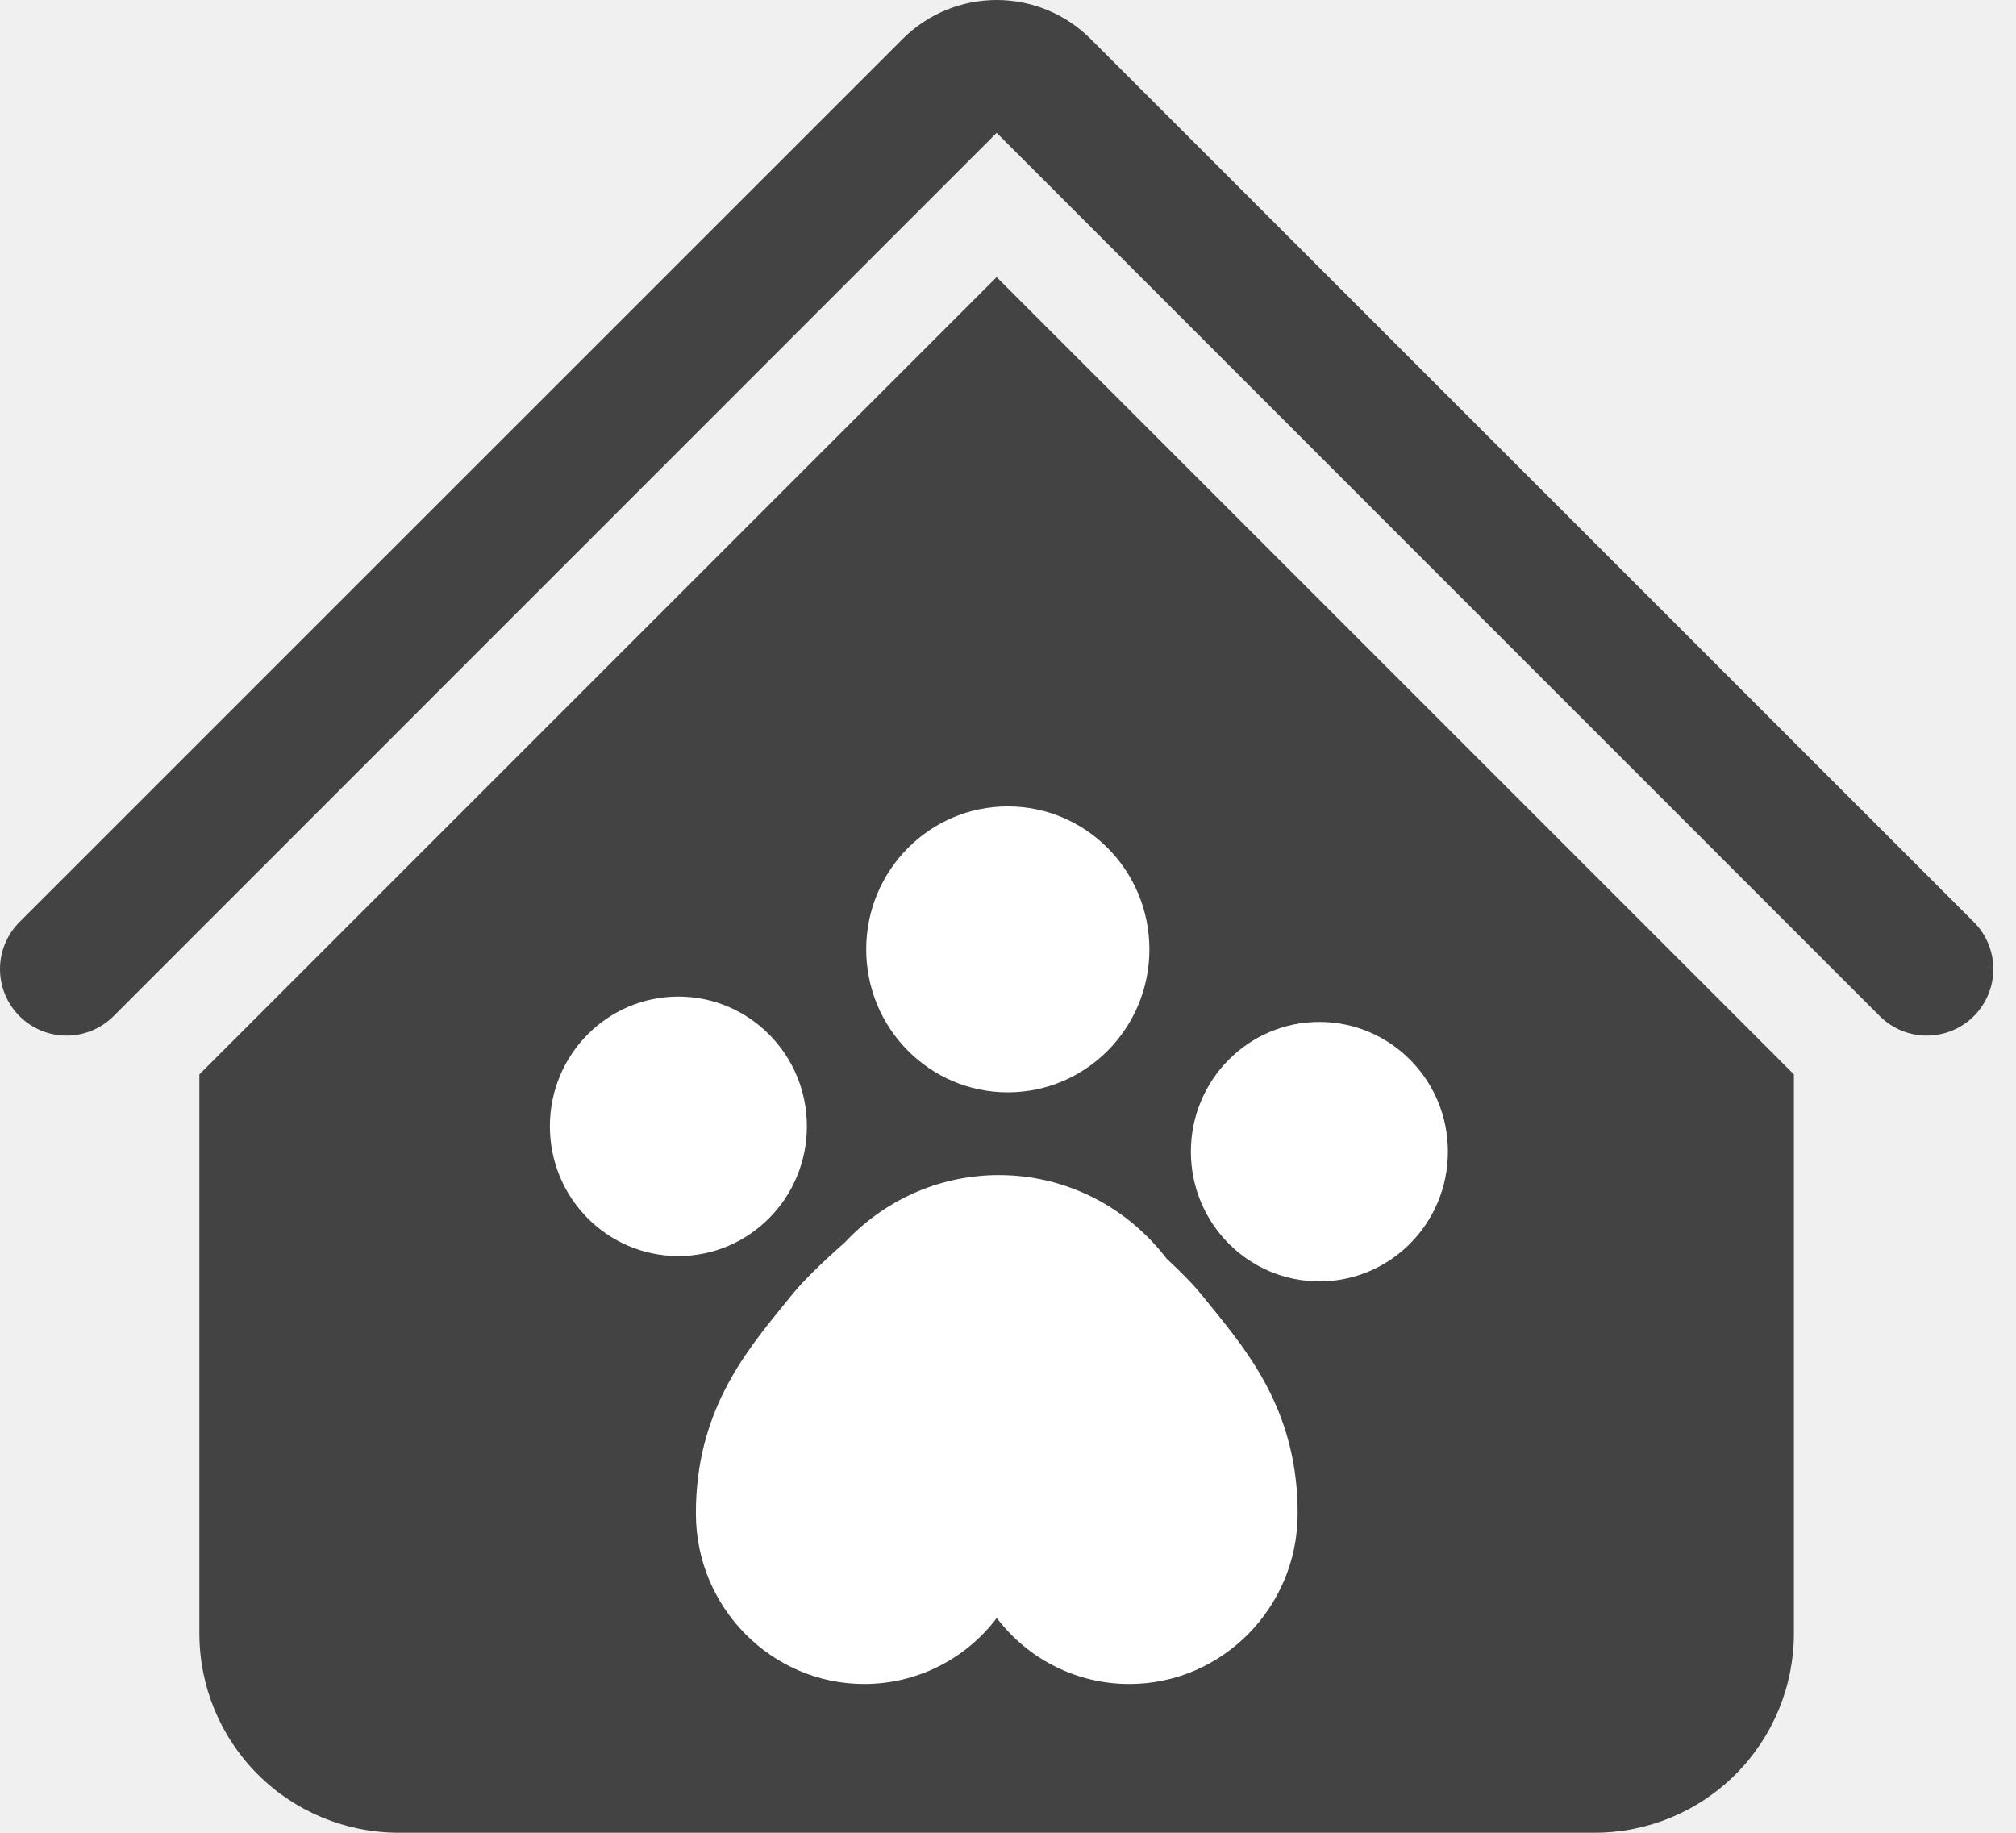
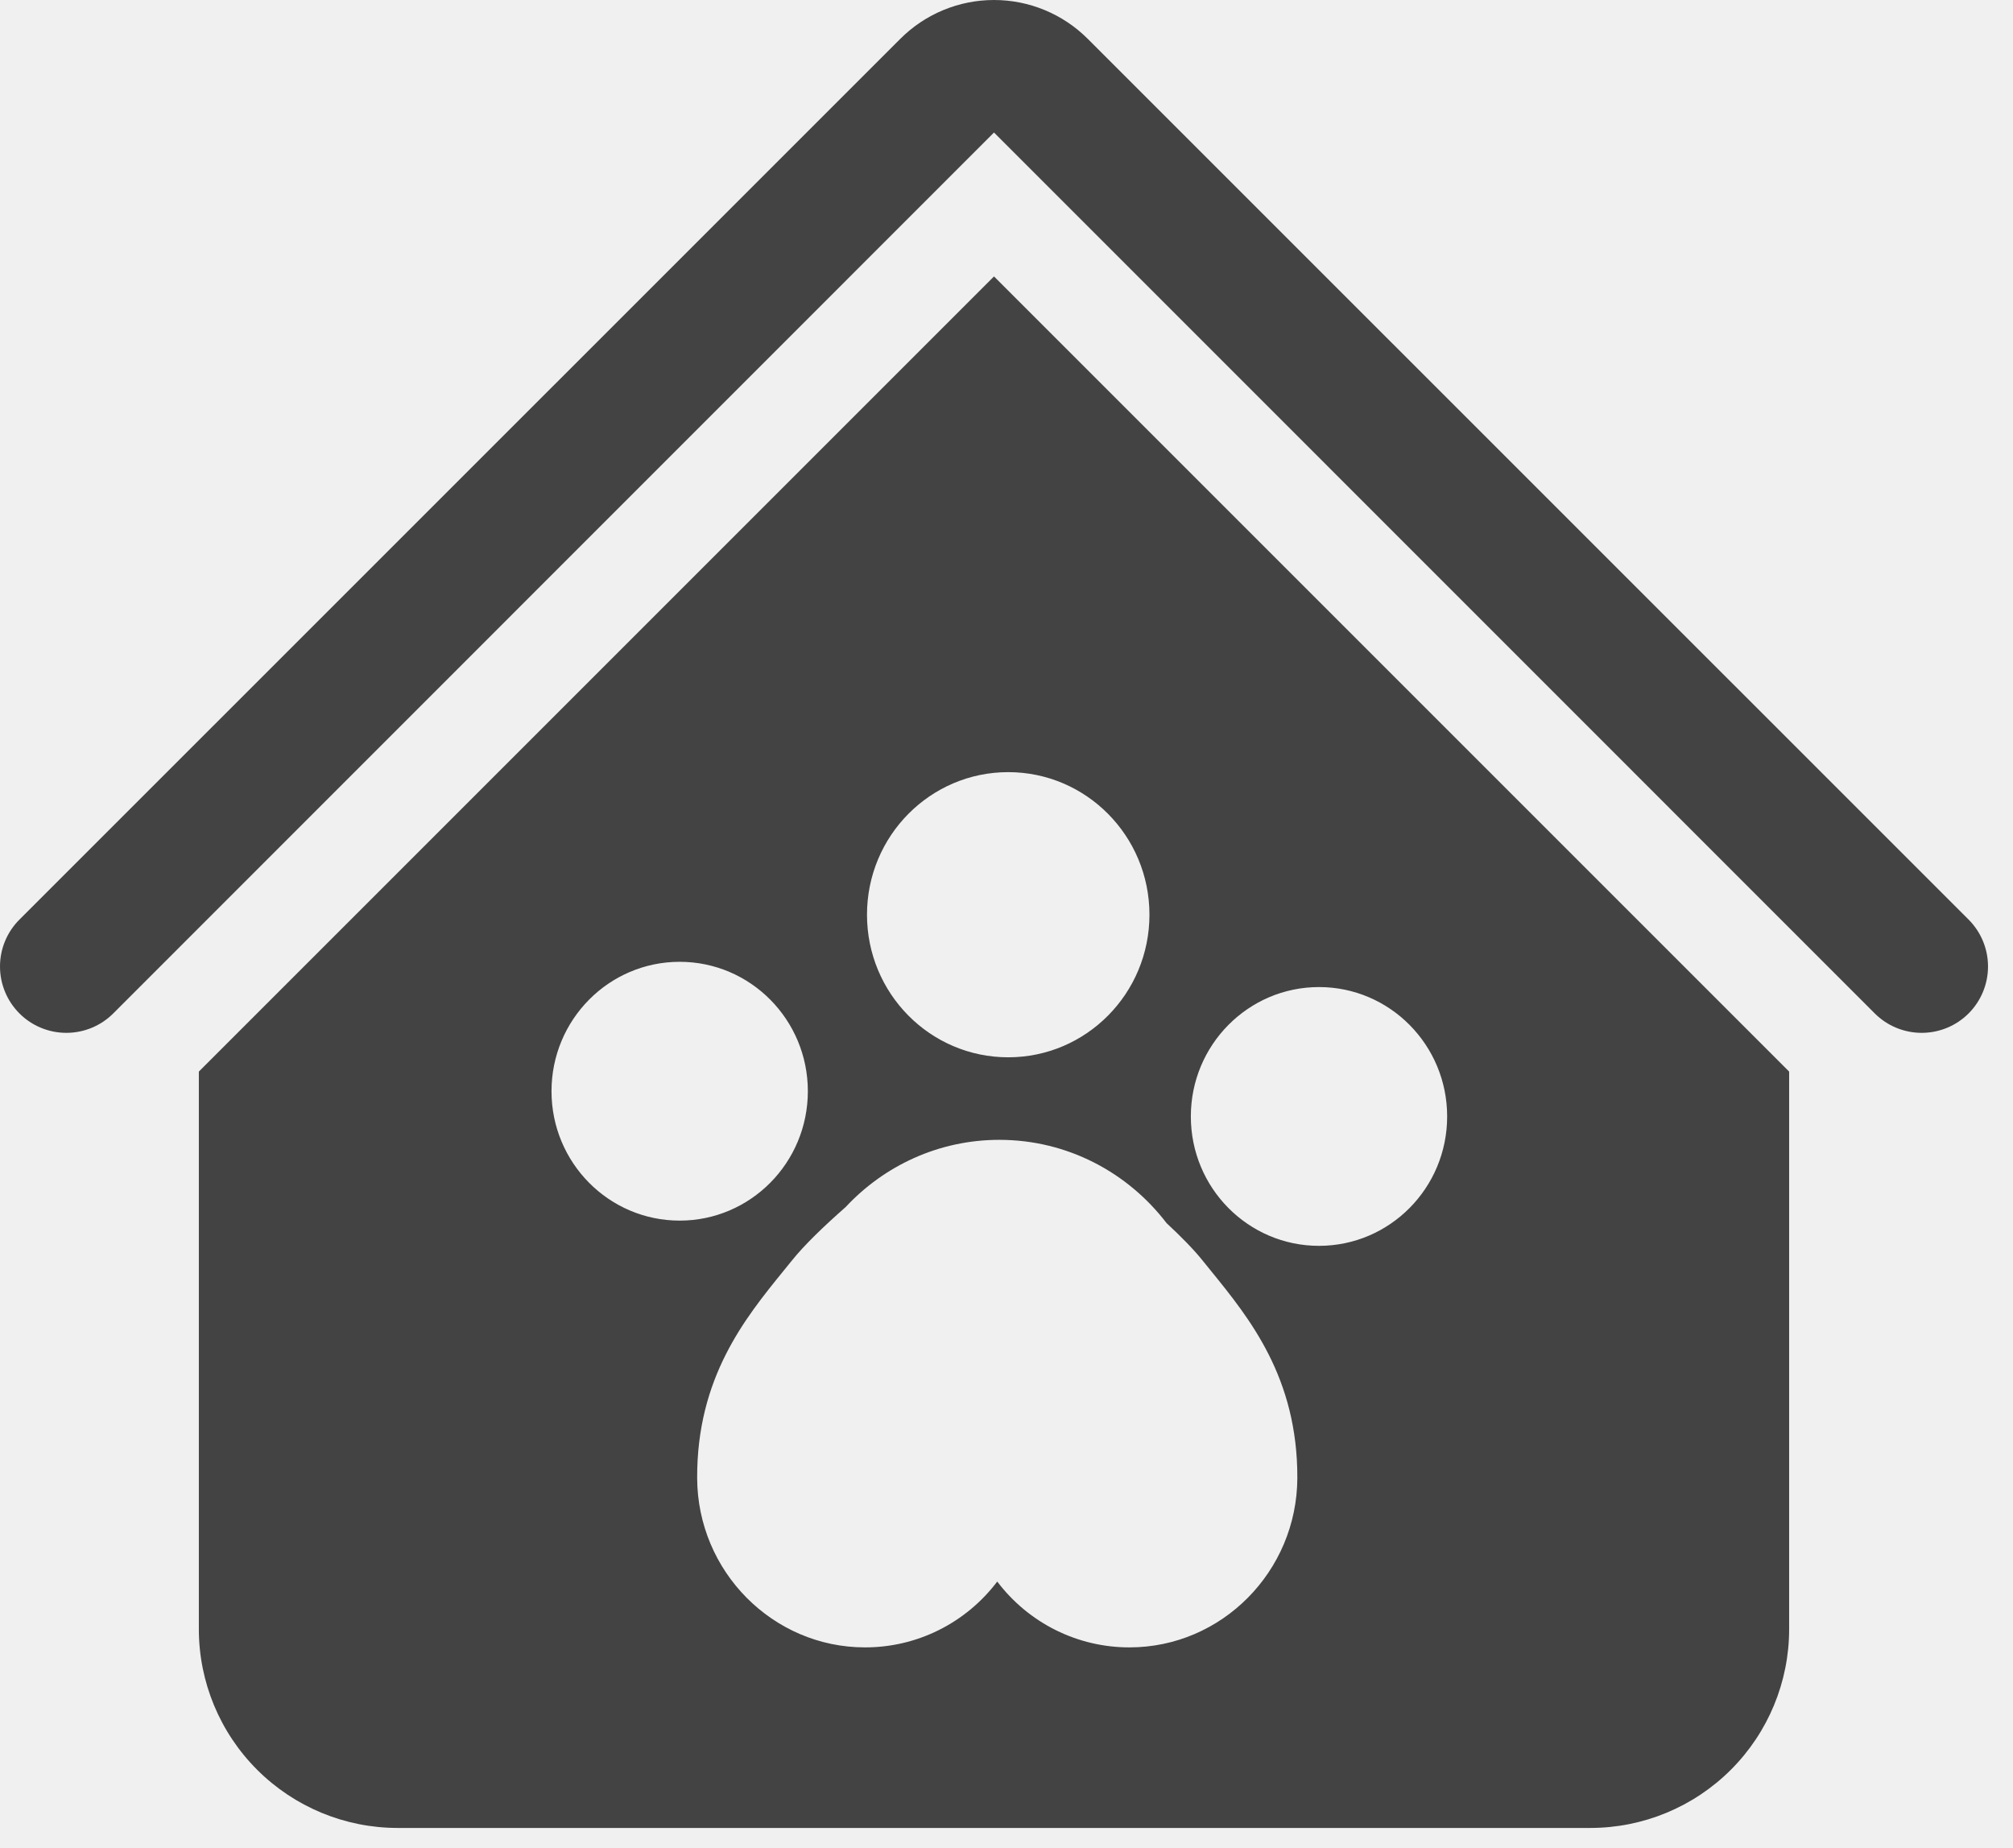
- <svg xmlns="http://www.w3.org/2000/svg" width="66" height="60" viewBox="0 0 66 60" fill="none">
-   <path fill-rule="evenodd" clip-rule="evenodd" d="M32.628 9.072L58.729 35.173V53.474C58.729 55.205 58.041 56.865 56.818 58.088C55.594 59.312 53.934 59.999 52.203 59.999H13.052C11.322 59.999 9.662 59.312 8.438 58.088C7.214 56.865 6.527 55.205 6.527 53.474V35.173L32.628 9.072Z" fill="#434343" />
-   <path fill-rule="evenodd" clip-rule="evenodd" d="M29.553 1.274C30.369 0.458 31.475 0 32.629 0C33.782 0 34.889 0.458 35.704 1.274L64.62 30.185C65.028 30.593 65.258 31.147 65.258 31.725C65.258 32.302 65.028 32.856 64.62 33.265C64.212 33.673 63.657 33.903 63.08 33.903C62.502 33.903 61.948 33.673 61.54 33.265L32.629 4.349L3.718 33.265C3.309 33.673 2.755 33.903 2.178 33.903C1.6 33.903 1.046 33.673 0.638 33.265C0.229 32.856 0 32.302 0 31.725C0 31.147 0.229 30.593 0.638 30.185L29.553 1.274Z" fill="#434343" />
-   <path d="M26.416 36.872C26.416 34.527 24.532 32.625 22.208 32.625C19.885 32.625 18.002 34.527 18.002 36.872C18.002 39.219 19.884 41.12 22.208 41.12C24.532 41.12 26.416 39.219 26.416 36.872Z" fill="white" />
-   <path d="M43.194 33.455C40.871 33.455 38.987 35.356 38.987 37.702C38.987 40.049 40.871 41.949 43.194 41.949C45.518 41.949 47.402 40.049 47.402 37.702C47.402 35.356 45.518 33.455 43.194 33.455Z" fill="white" />
-   <path d="M39.373 42.43C39.081 42.066 38.667 41.644 38.191 41.203C36.923 39.543 34.938 38.469 32.702 38.469C30.711 38.469 28.921 39.32 27.656 40.676C26.938 41.307 26.299 41.923 25.892 42.43L25.62 42.766C24.351 44.328 22.771 46.272 22.782 49.571C22.794 52.635 25.265 55.129 28.291 55.129C29.13 55.13 29.959 54.936 30.712 54.562C31.465 54.187 32.123 53.642 32.633 52.968C33.143 53.642 33.8 54.187 34.554 54.562C35.307 54.937 36.136 55.131 36.976 55.129C40.001 55.129 42.472 52.635 42.483 49.571C42.495 46.272 40.914 44.328 39.645 42.766L39.373 42.43Z" fill="white" />
-   <path d="M32.993 35.76C35.554 35.76 37.629 33.664 37.629 31.08C37.629 28.495 35.554 26.399 32.993 26.399C30.433 26.399 28.358 28.495 28.358 31.08C28.358 33.664 30.433 35.76 32.993 35.76Z" fill="white" />
+ <svg xmlns="http://www.w3.org/2000/svg" width="73" height="67" viewBox="0 0 73 67" fill="none">
+   <path fill-rule="evenodd" clip-rule="evenodd" d="M32.65 1.407C33.551 0.506 34.773 0 36.047 0C37.322 0 38.544 0.506 39.445 1.407L71.39 33.347C71.841 33.798 72.094 34.41 72.094 35.048C72.094 35.686 71.841 36.298 71.39 36.75C70.939 37.201 70.327 37.454 69.689 37.454C69.05 37.454 68.438 37.201 67.987 36.75L36.047 4.805L4.107 36.75C3.656 37.201 3.044 37.454 2.406 37.454C1.768 37.454 1.156 37.201 0.705 36.75C0.253 36.298 0 35.686 0 35.048C0 34.41 0.253 33.798 0.705 33.347L32.65 1.407ZM36.047 10.024L64.882 38.859V59.078C64.882 60.989 64.123 62.823 62.771 64.175C61.419 65.527 59.585 66.287 57.673 66.287H14.42C12.508 66.287 10.675 65.527 9.323 64.175C7.971 62.823 7.211 60.989 7.211 59.078V38.859L36.047 10.024ZM41.684 33.17C41.684 36.026 39.391 38.341 36.562 38.341C33.734 38.341 31.441 36.026 31.441 33.17C31.441 30.315 33.734 28 36.562 28C39.391 28 41.684 30.315 41.684 33.17ZM24.648 34.878C27.215 34.878 29.296 36.979 29.296 39.57C29.296 42.163 27.215 44.263 24.648 44.263C22.08 44.263 20 42.163 20 39.57C20 36.979 22.081 34.878 24.648 34.878ZM43.185 40.486C43.185 37.895 45.266 35.794 47.832 35.794C50.4 35.794 52.48 37.895 52.48 40.486C52.48 43.079 50.399 45.178 47.832 45.178C45.266 45.178 43.185 43.079 43.185 40.486ZM43.611 45.71C43.288 45.307 42.83 44.842 42.305 44.354C40.903 42.52 38.711 41.334 36.24 41.334C34.041 41.334 32.064 42.274 30.666 43.772C29.873 44.47 29.167 45.15 28.718 45.71L28.417 46.081L28.416 46.082C27.014 47.808 25.269 49.956 25.282 53.599C25.294 56.984 28.024 59.739 31.367 59.739C32.295 59.741 33.21 59.527 34.042 59.113C34.875 58.699 35.601 58.096 36.164 57.352C36.728 58.096 37.454 58.699 38.286 59.113C39.119 59.527 40.035 59.741 40.962 59.739C44.304 59.739 47.034 56.984 47.047 53.599C47.059 49.957 45.315 47.81 43.914 46.084L43.914 46.084L43.911 46.081L43.611 45.71Z" fill="#434343" />
</svg>
